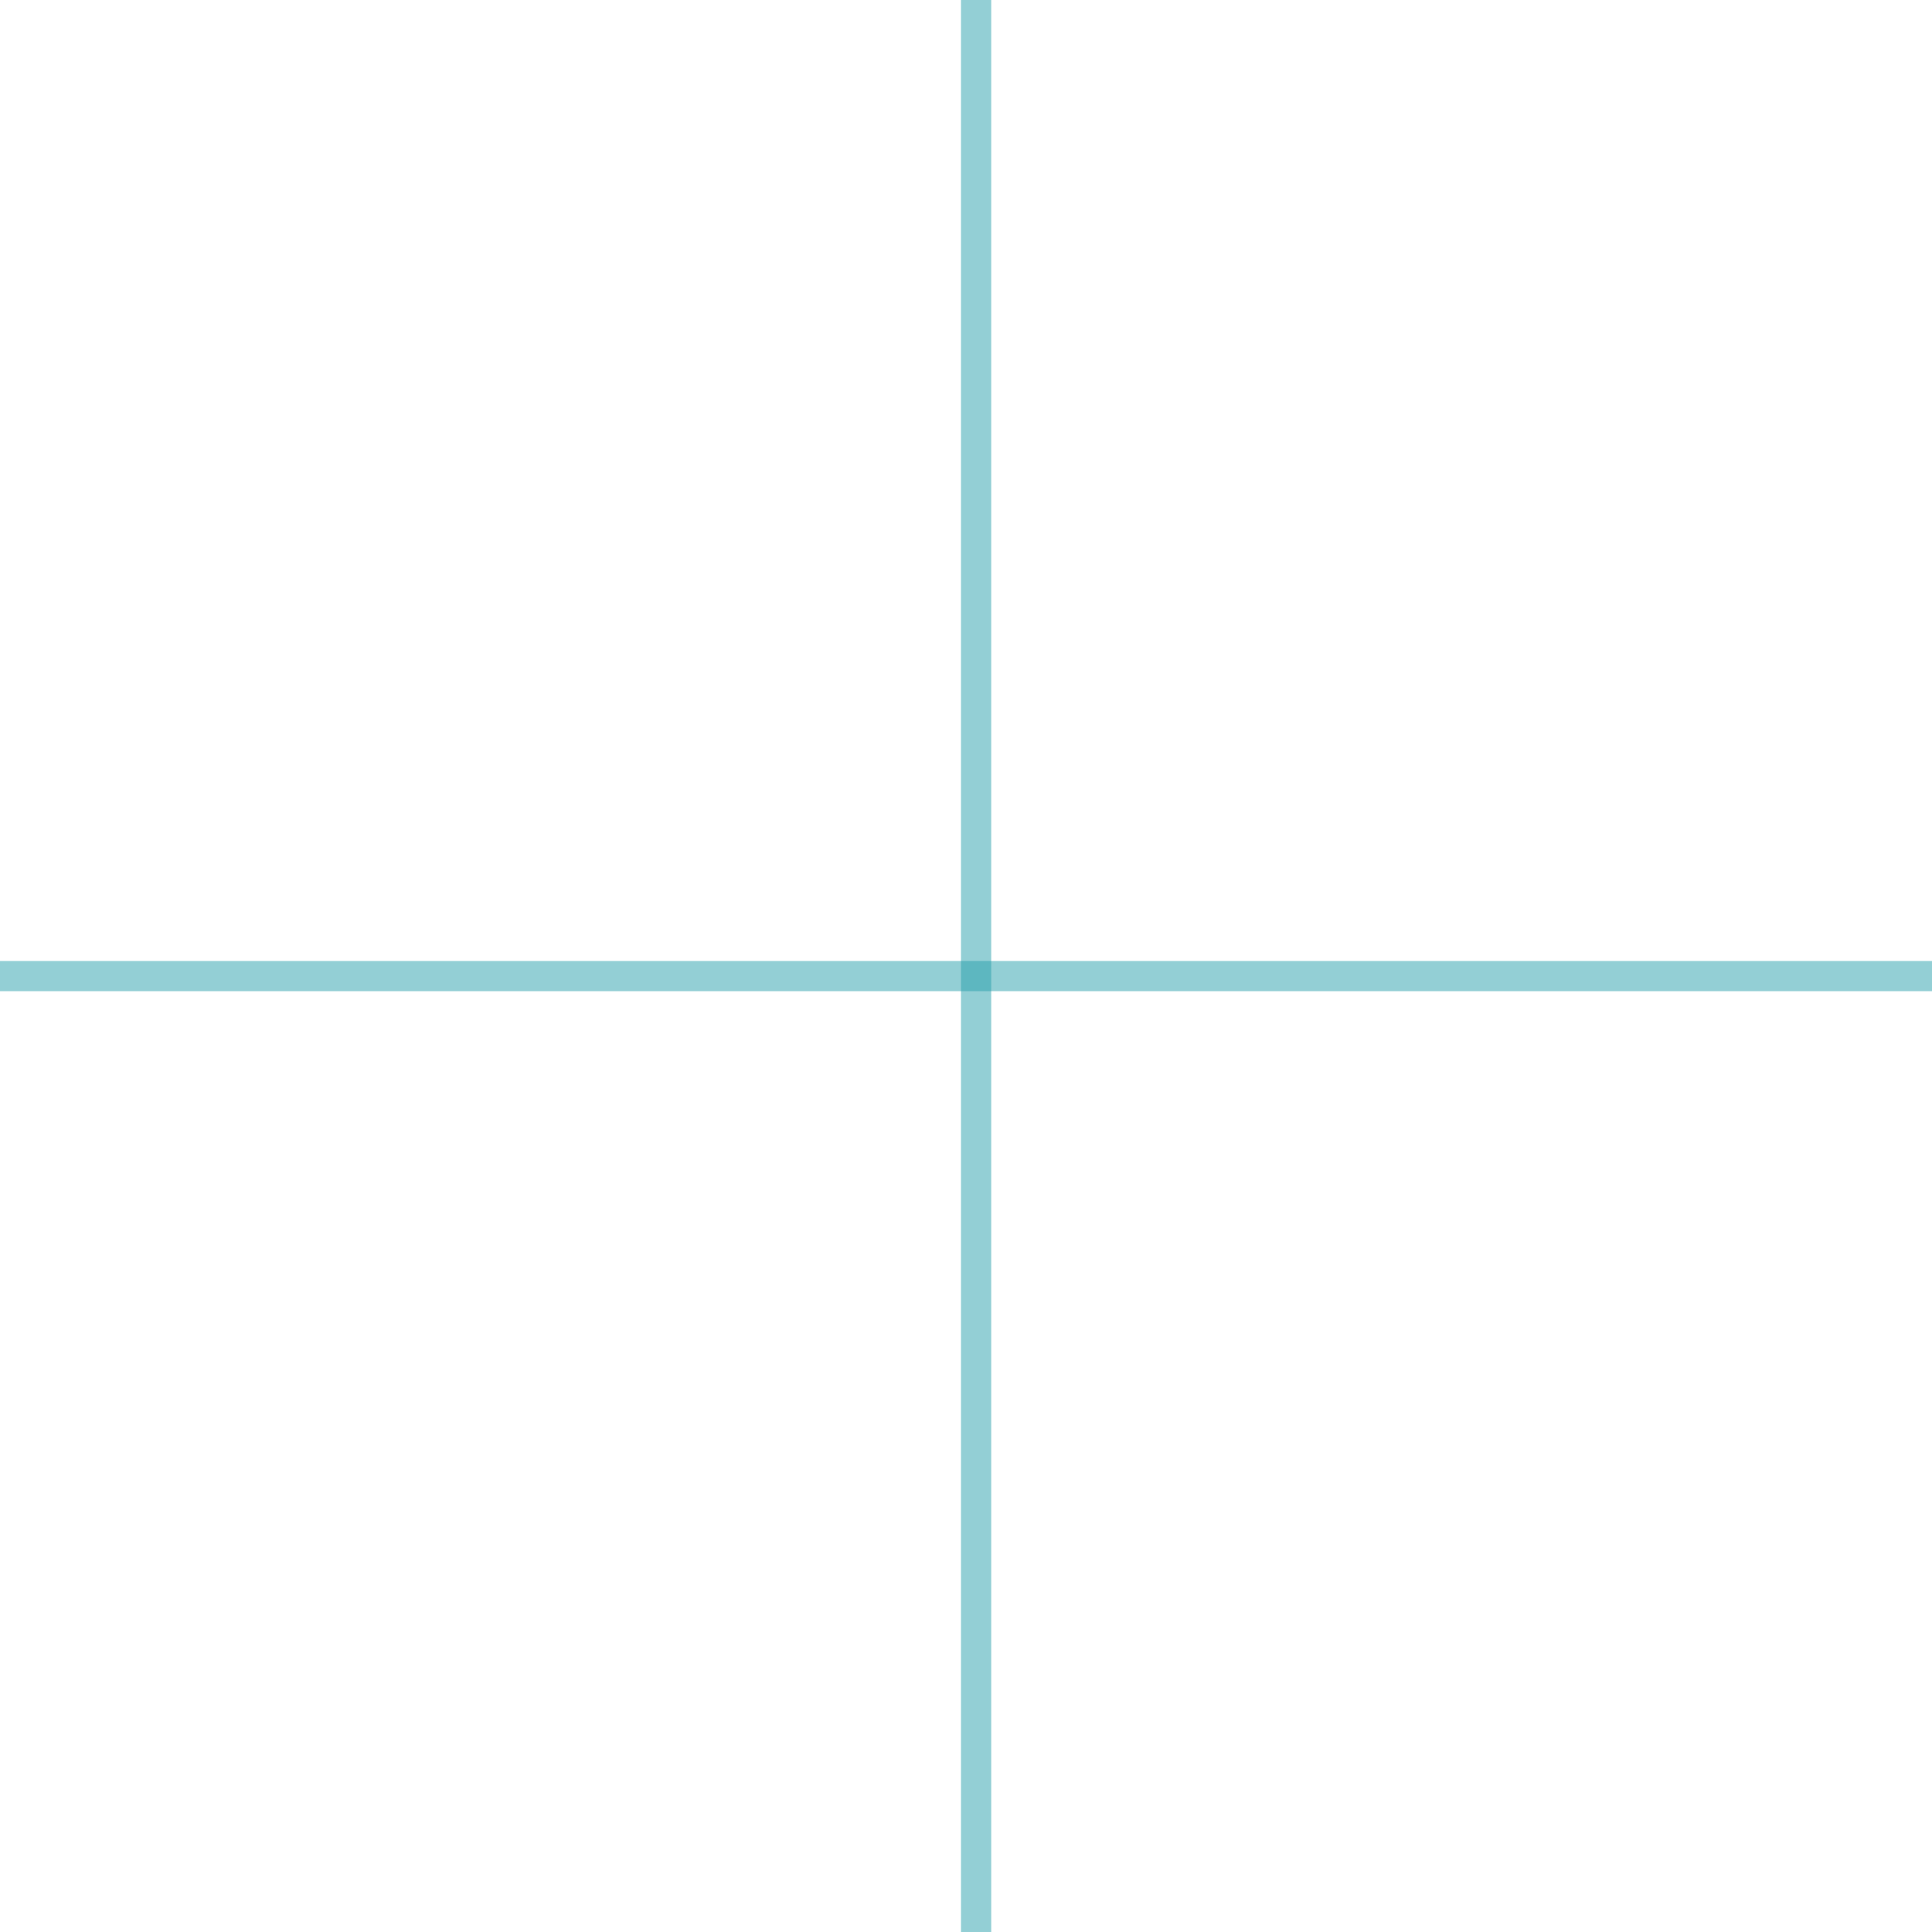
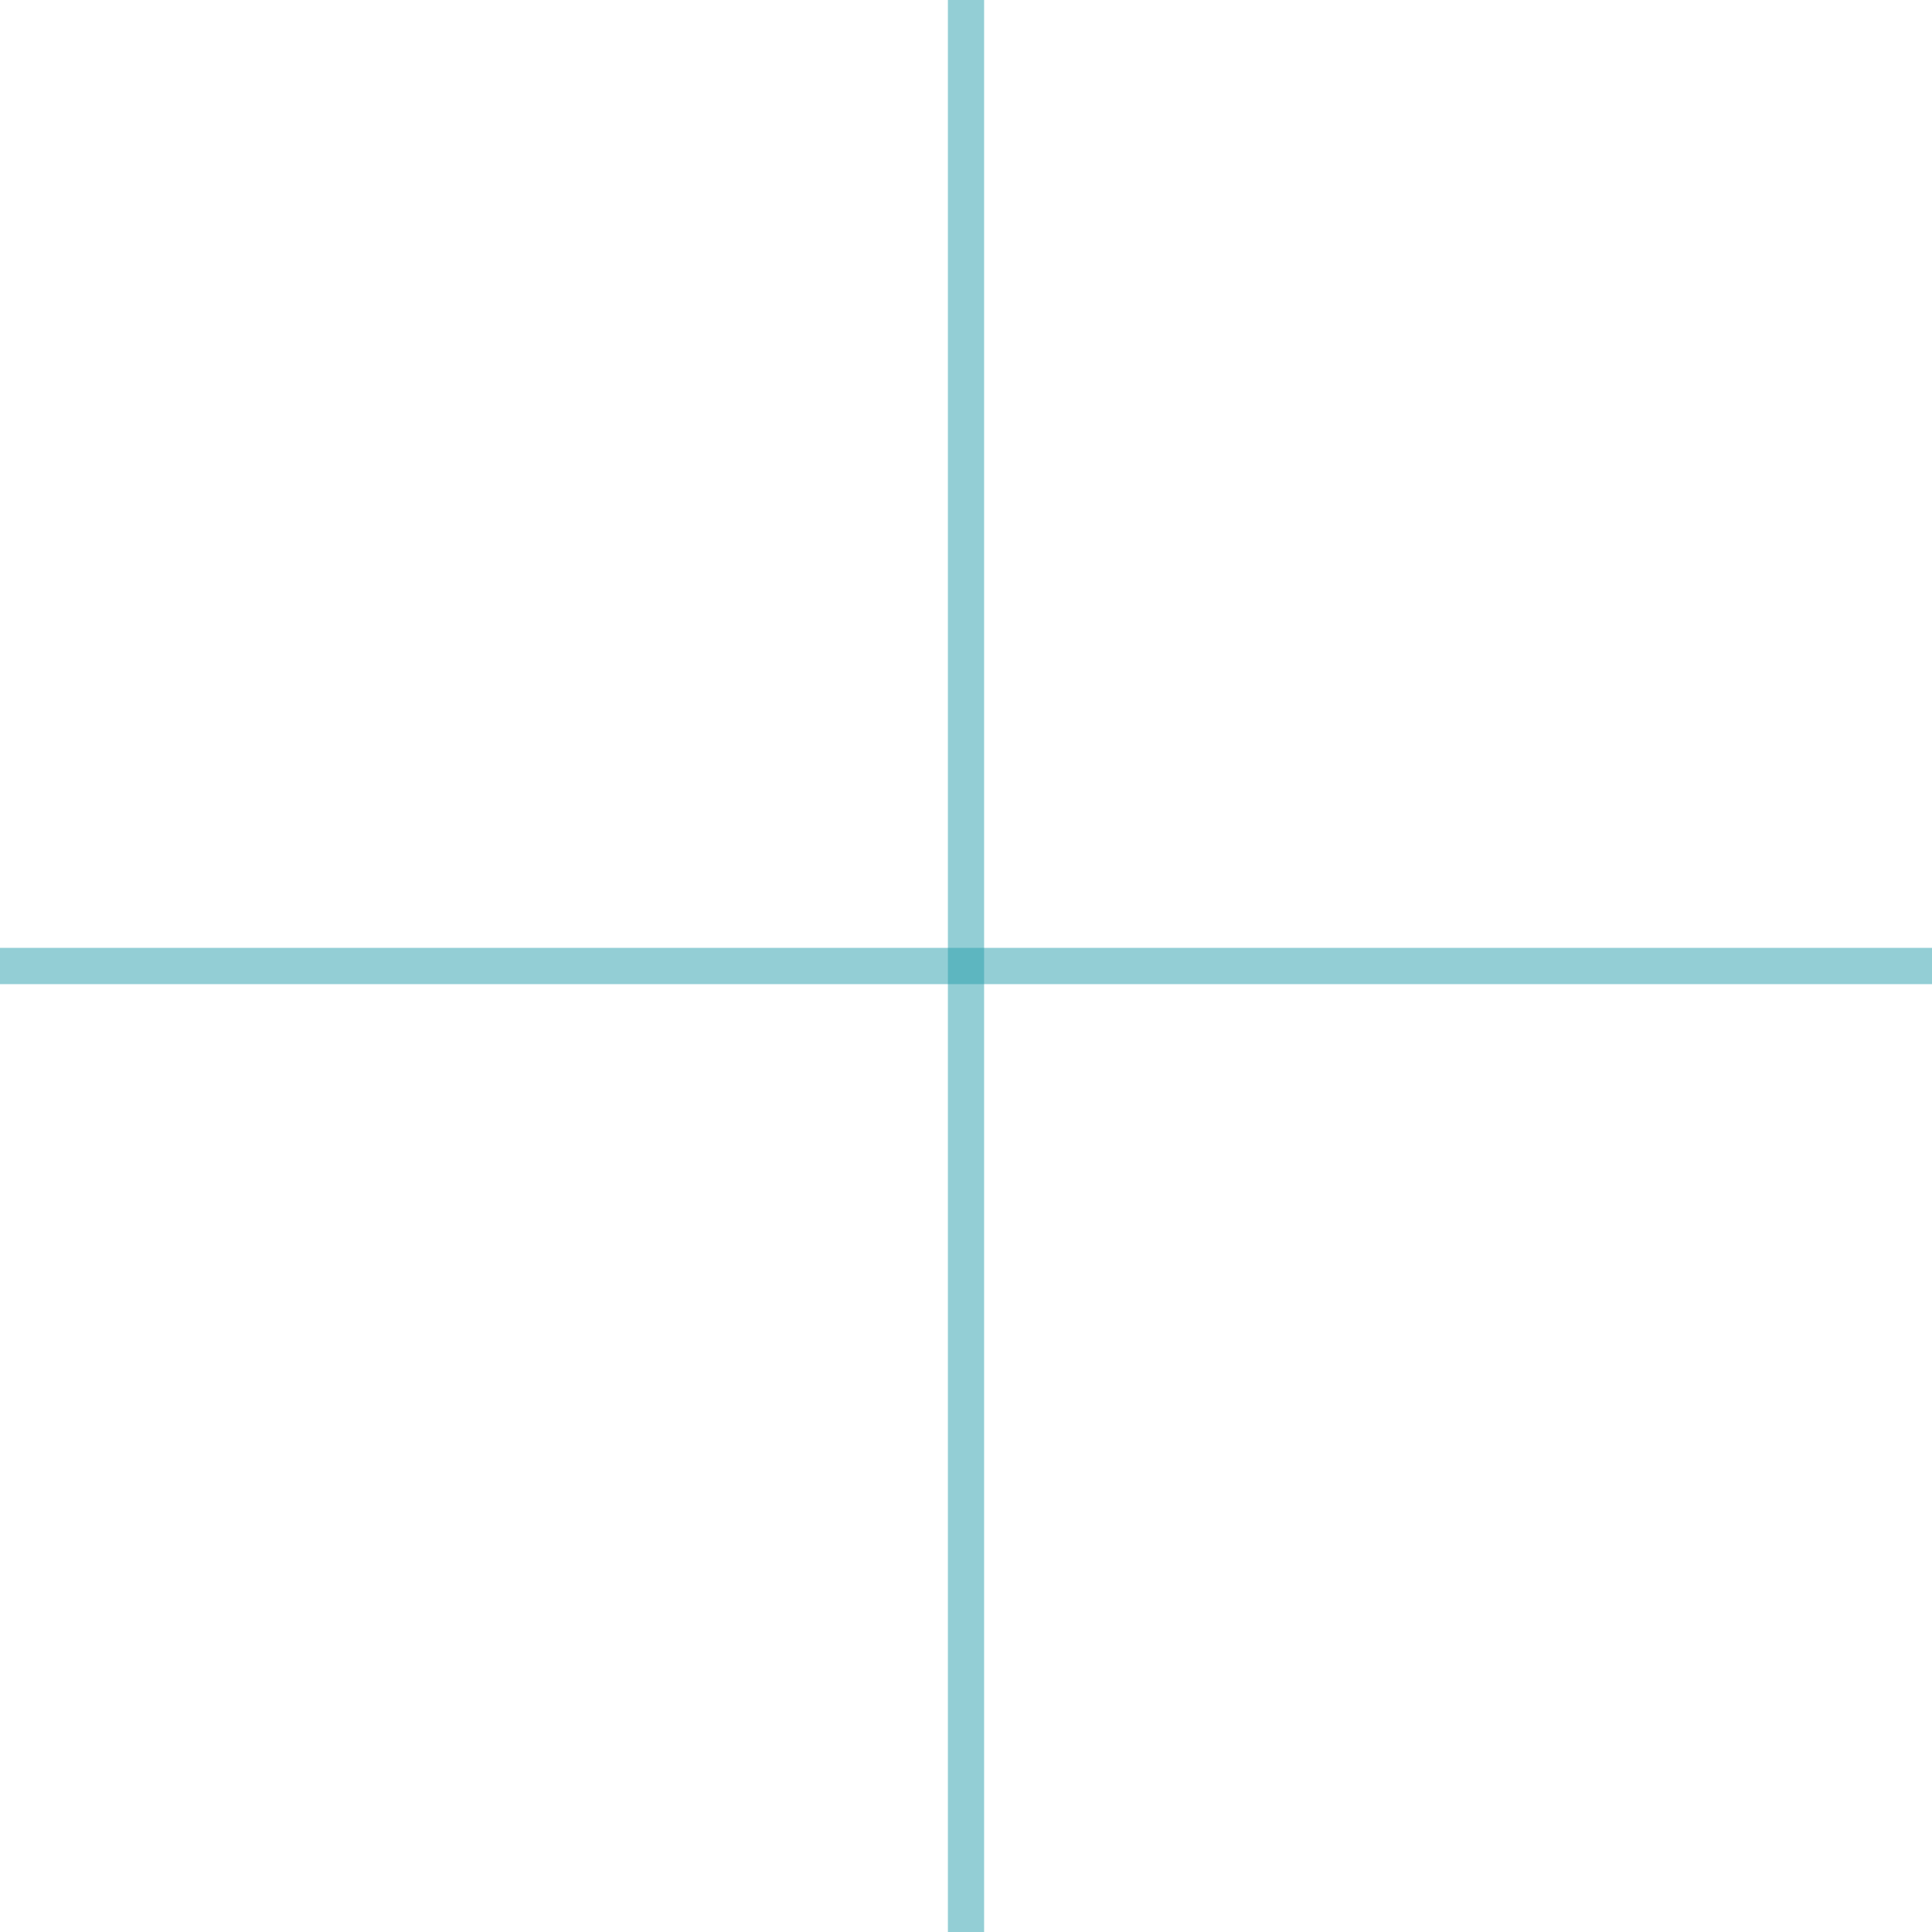
- <svg xmlns="http://www.w3.org/2000/svg" width="64" height="64" viewBox="0 0 16.933 16.933" version="1.1" id="svg5">
+ <svg xmlns="http://www.w3.org/2000/svg" width="64" height="64" viewBox="0 0 16 16" version="1.1" id="svg5">
  <defs id="defs2" />
  <g id="layer1">
-     <path style="fill:none;stroke:#289fac;stroke-width:0.265;stroke-linecap:butt;stroke-linejoin:round;stroke-dasharray:none;stroke-opacity:0.497" d="m 0,8.555 c 16.933,0 16.933,0 16.933,0" id="path790" />
-     <path style="fill:none;stroke:#289fac;stroke-width:0.265;stroke-linecap:butt;stroke-linejoin:round;stroke-dasharray:none;stroke-opacity:0.497" d="m 8.555,0 c 0,16.933 0,16.933 0,16.933" id="path790-3" />
+     <path style="fill:none;stroke:#289fac;stroke-width:0.3;stroke-linecap:butt;stroke-linejoin:round;stroke-dasharray:none;stroke-opacity:0.5" d="m 0,8 c 16,0 16,0 16,0" id="path790" />
+     <path style="fill:none;stroke:#289fac;stroke-width:0.3;stroke-linecap:butt;stroke-linejoin:round;stroke-dasharray:none;stroke-opacity:0.5" d="m 8,0 c 0,16 0,16 0,16" id="path790-3" />
  </g>
</svg>
